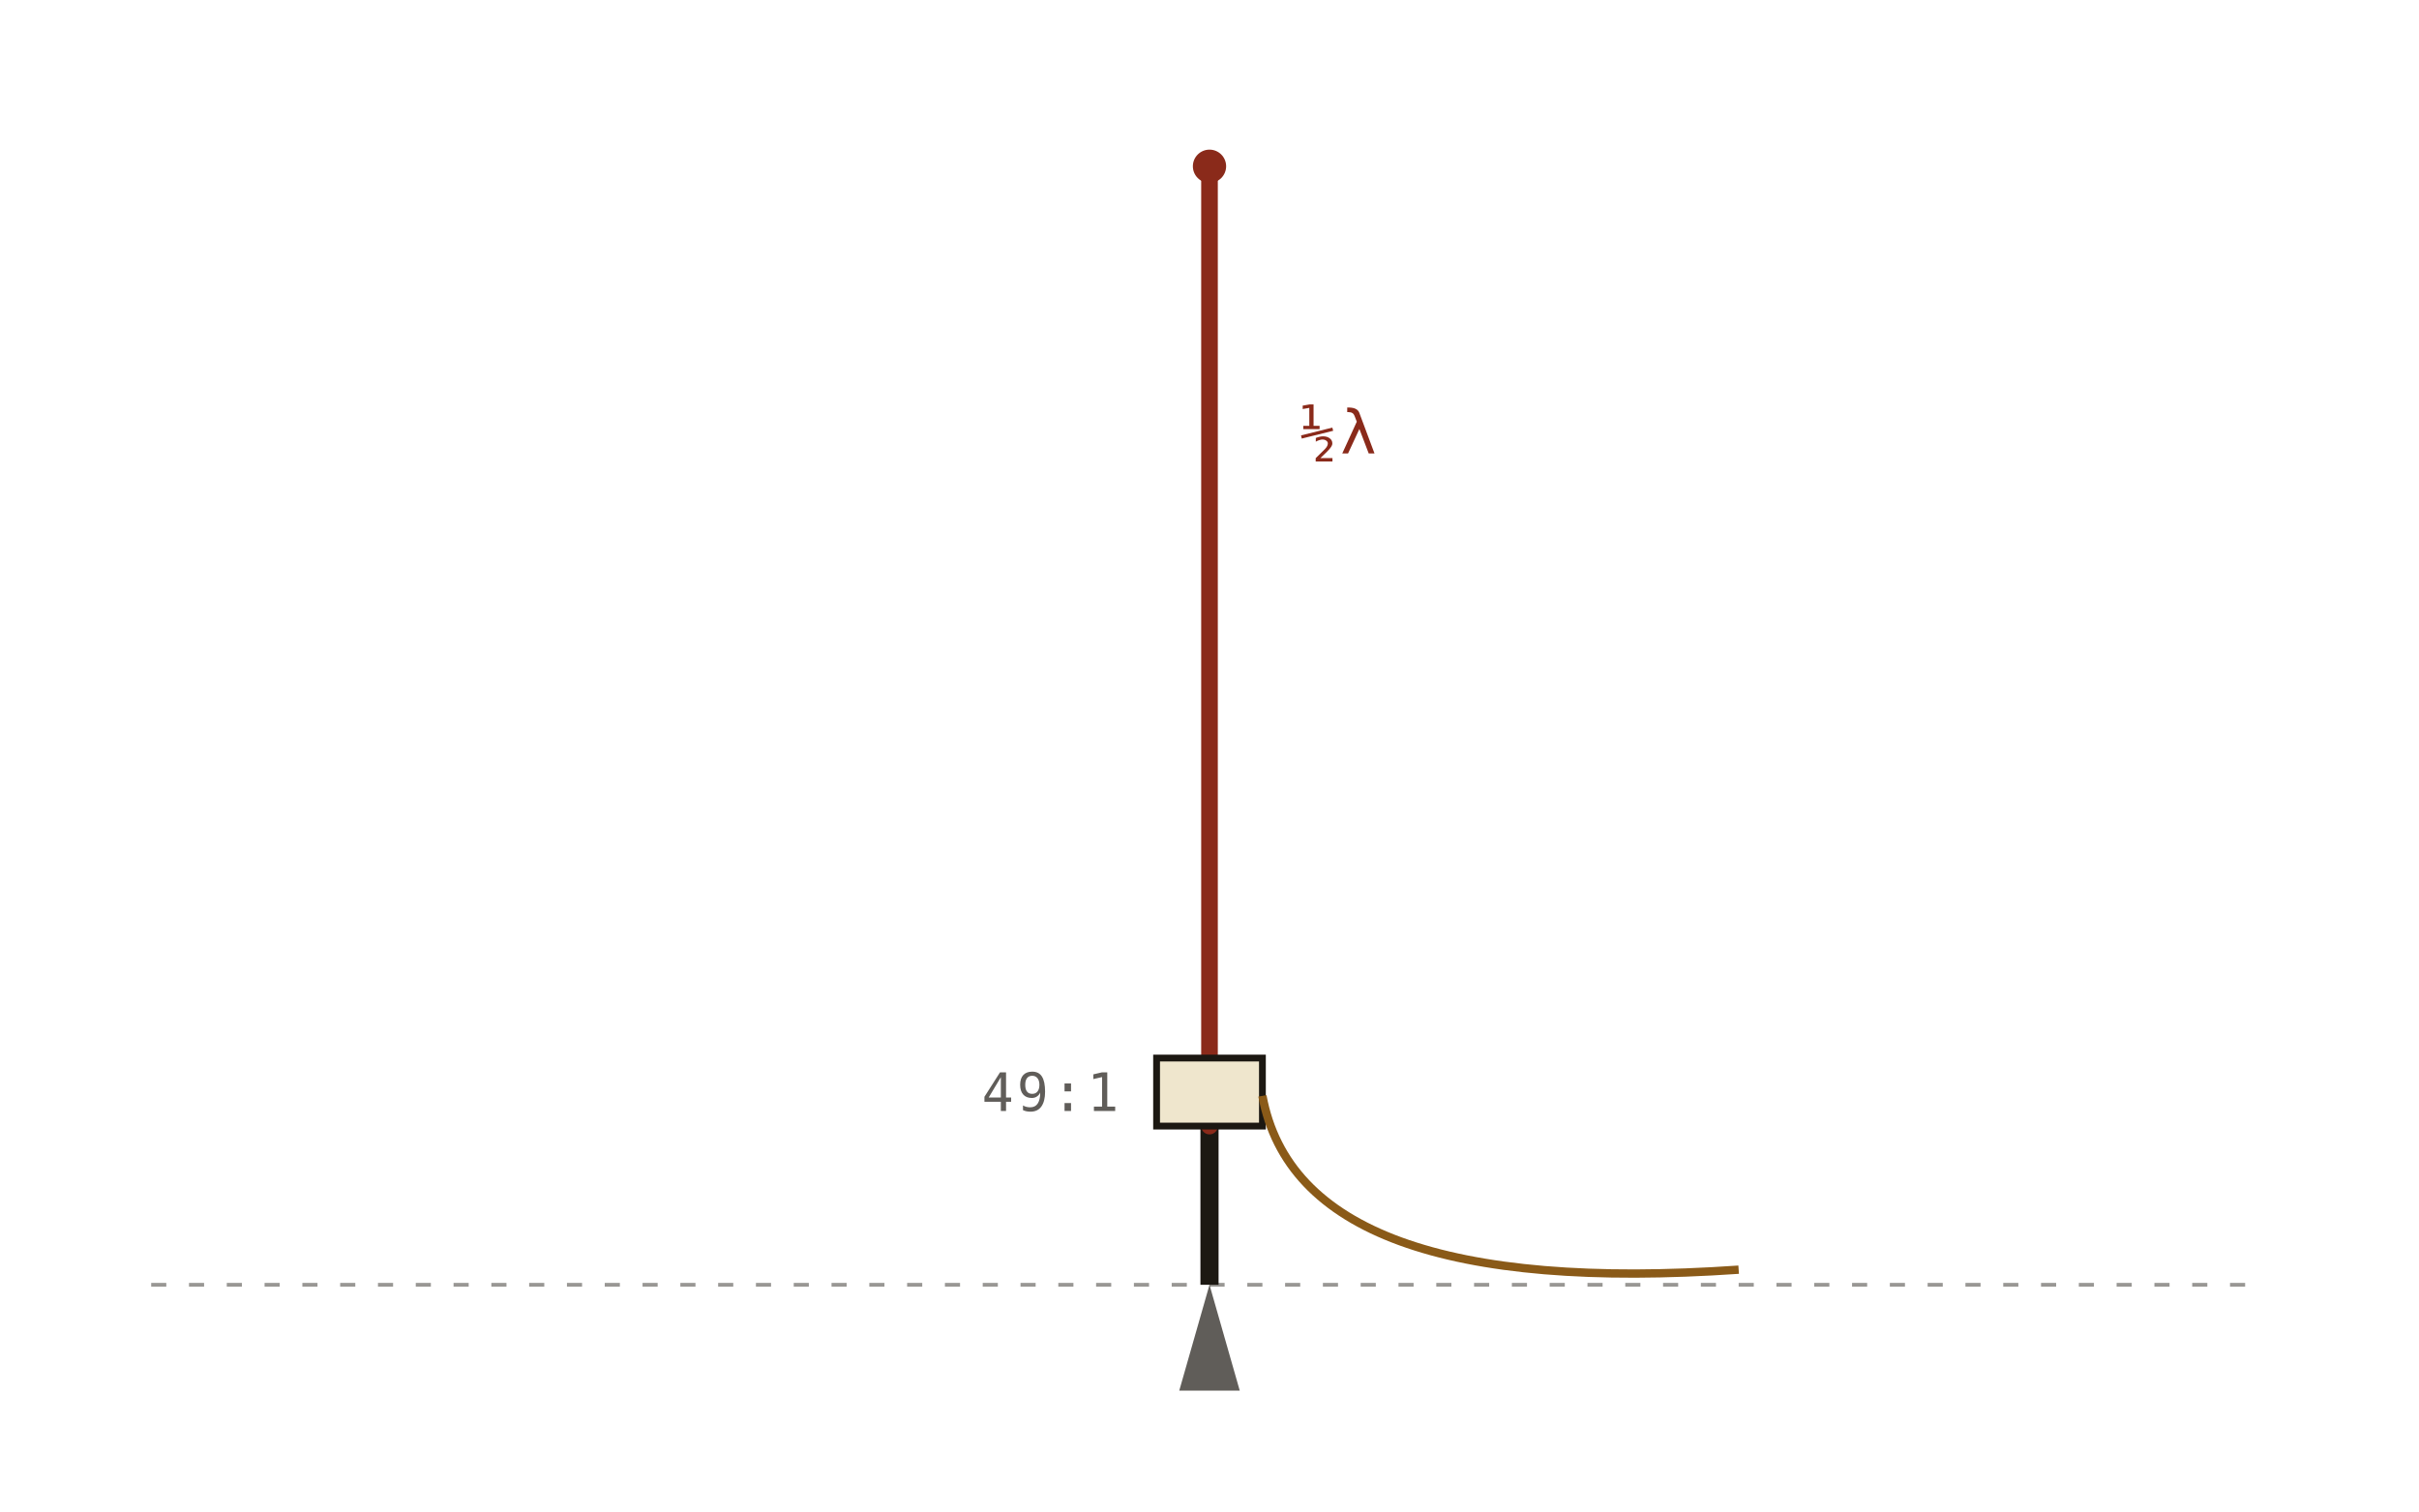
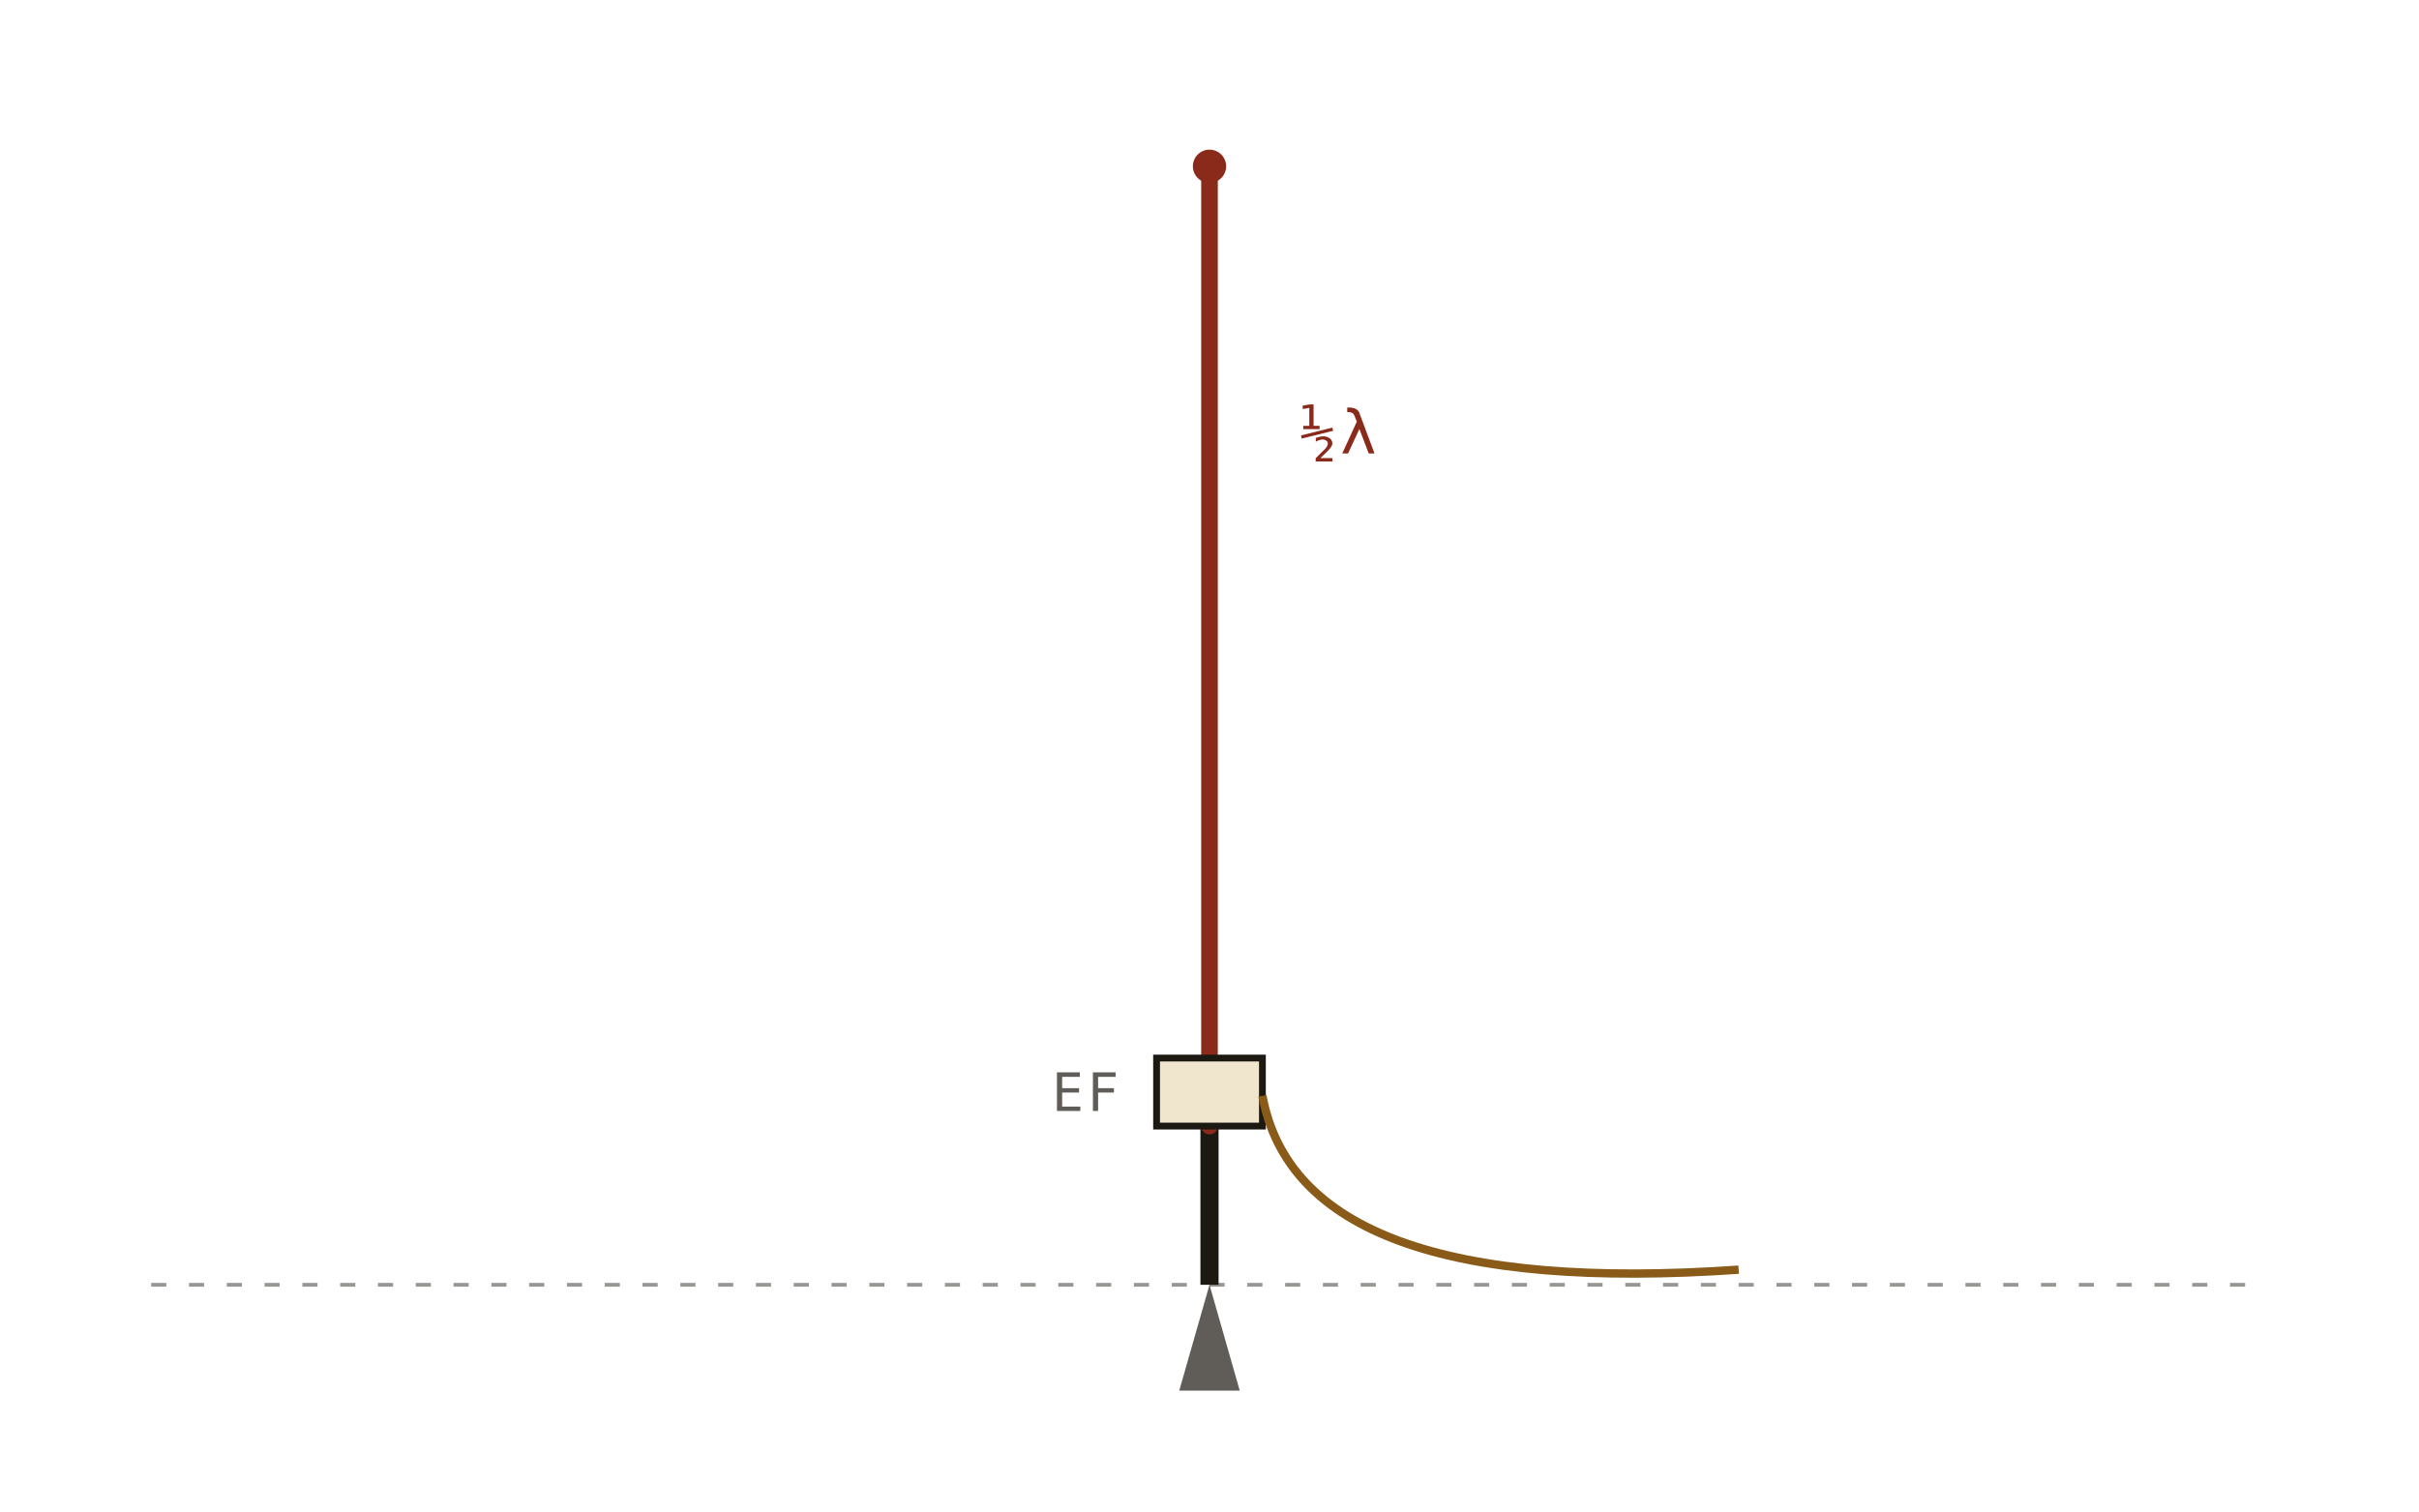
<svg xmlns="http://www.w3.org/2000/svg" viewBox="0 0 320 200" role="img" aria-label="Dominator single-element end-fed halfwave antenna">
  <line x1="20" y1="170" x2="300" y2="170" stroke="#1c1812" stroke-width="0.5" stroke-dasharray="2 3" opacity="0.45" />
  <path d="M 160 170 L 156 184 L 164 184 Z" fill="#1c1812" opacity="0.7" />
  <line x1="160" y1="170" x2="160" y2="149" stroke="#1c1812" stroke-width="2.4" />
  <line x1="160" y1="149" x2="160" y2="22" stroke="#8a2a1a" stroke-width="2.2" stroke-linecap="round" />
  <circle cx="160" cy="22" r="2.2" fill="#8a2a1a" />
  <rect x="153" y="140" width="14" height="9" fill="#efe6cd" stroke="#1c1812" stroke-width="0.9" />
  <path d="M 167 145 Q 172 172, 230 168" stroke="#8a5a18" stroke-width="1.1" fill="none" />
  <text x="172" y="60" font-family="IBM Plex Mono, monospace" font-size="8" fill="#8a2a1a" letter-spacing="0.06em">½λ</text>
-   <text x="148" y="147" text-anchor="end" font-family="IBM Plex Mono, monospace" font-size="7" fill="#1c1812" opacity="0.7" letter-spacing="0.06em">49:1</text>
+   <text x="148" y="147" text-anchor="end" font-family="IBM Plex Mono, monospace" font-size="7" fill="#1c1812" opacity="0.7" letter-spacing="0.06em">EF</text>
</svg>
